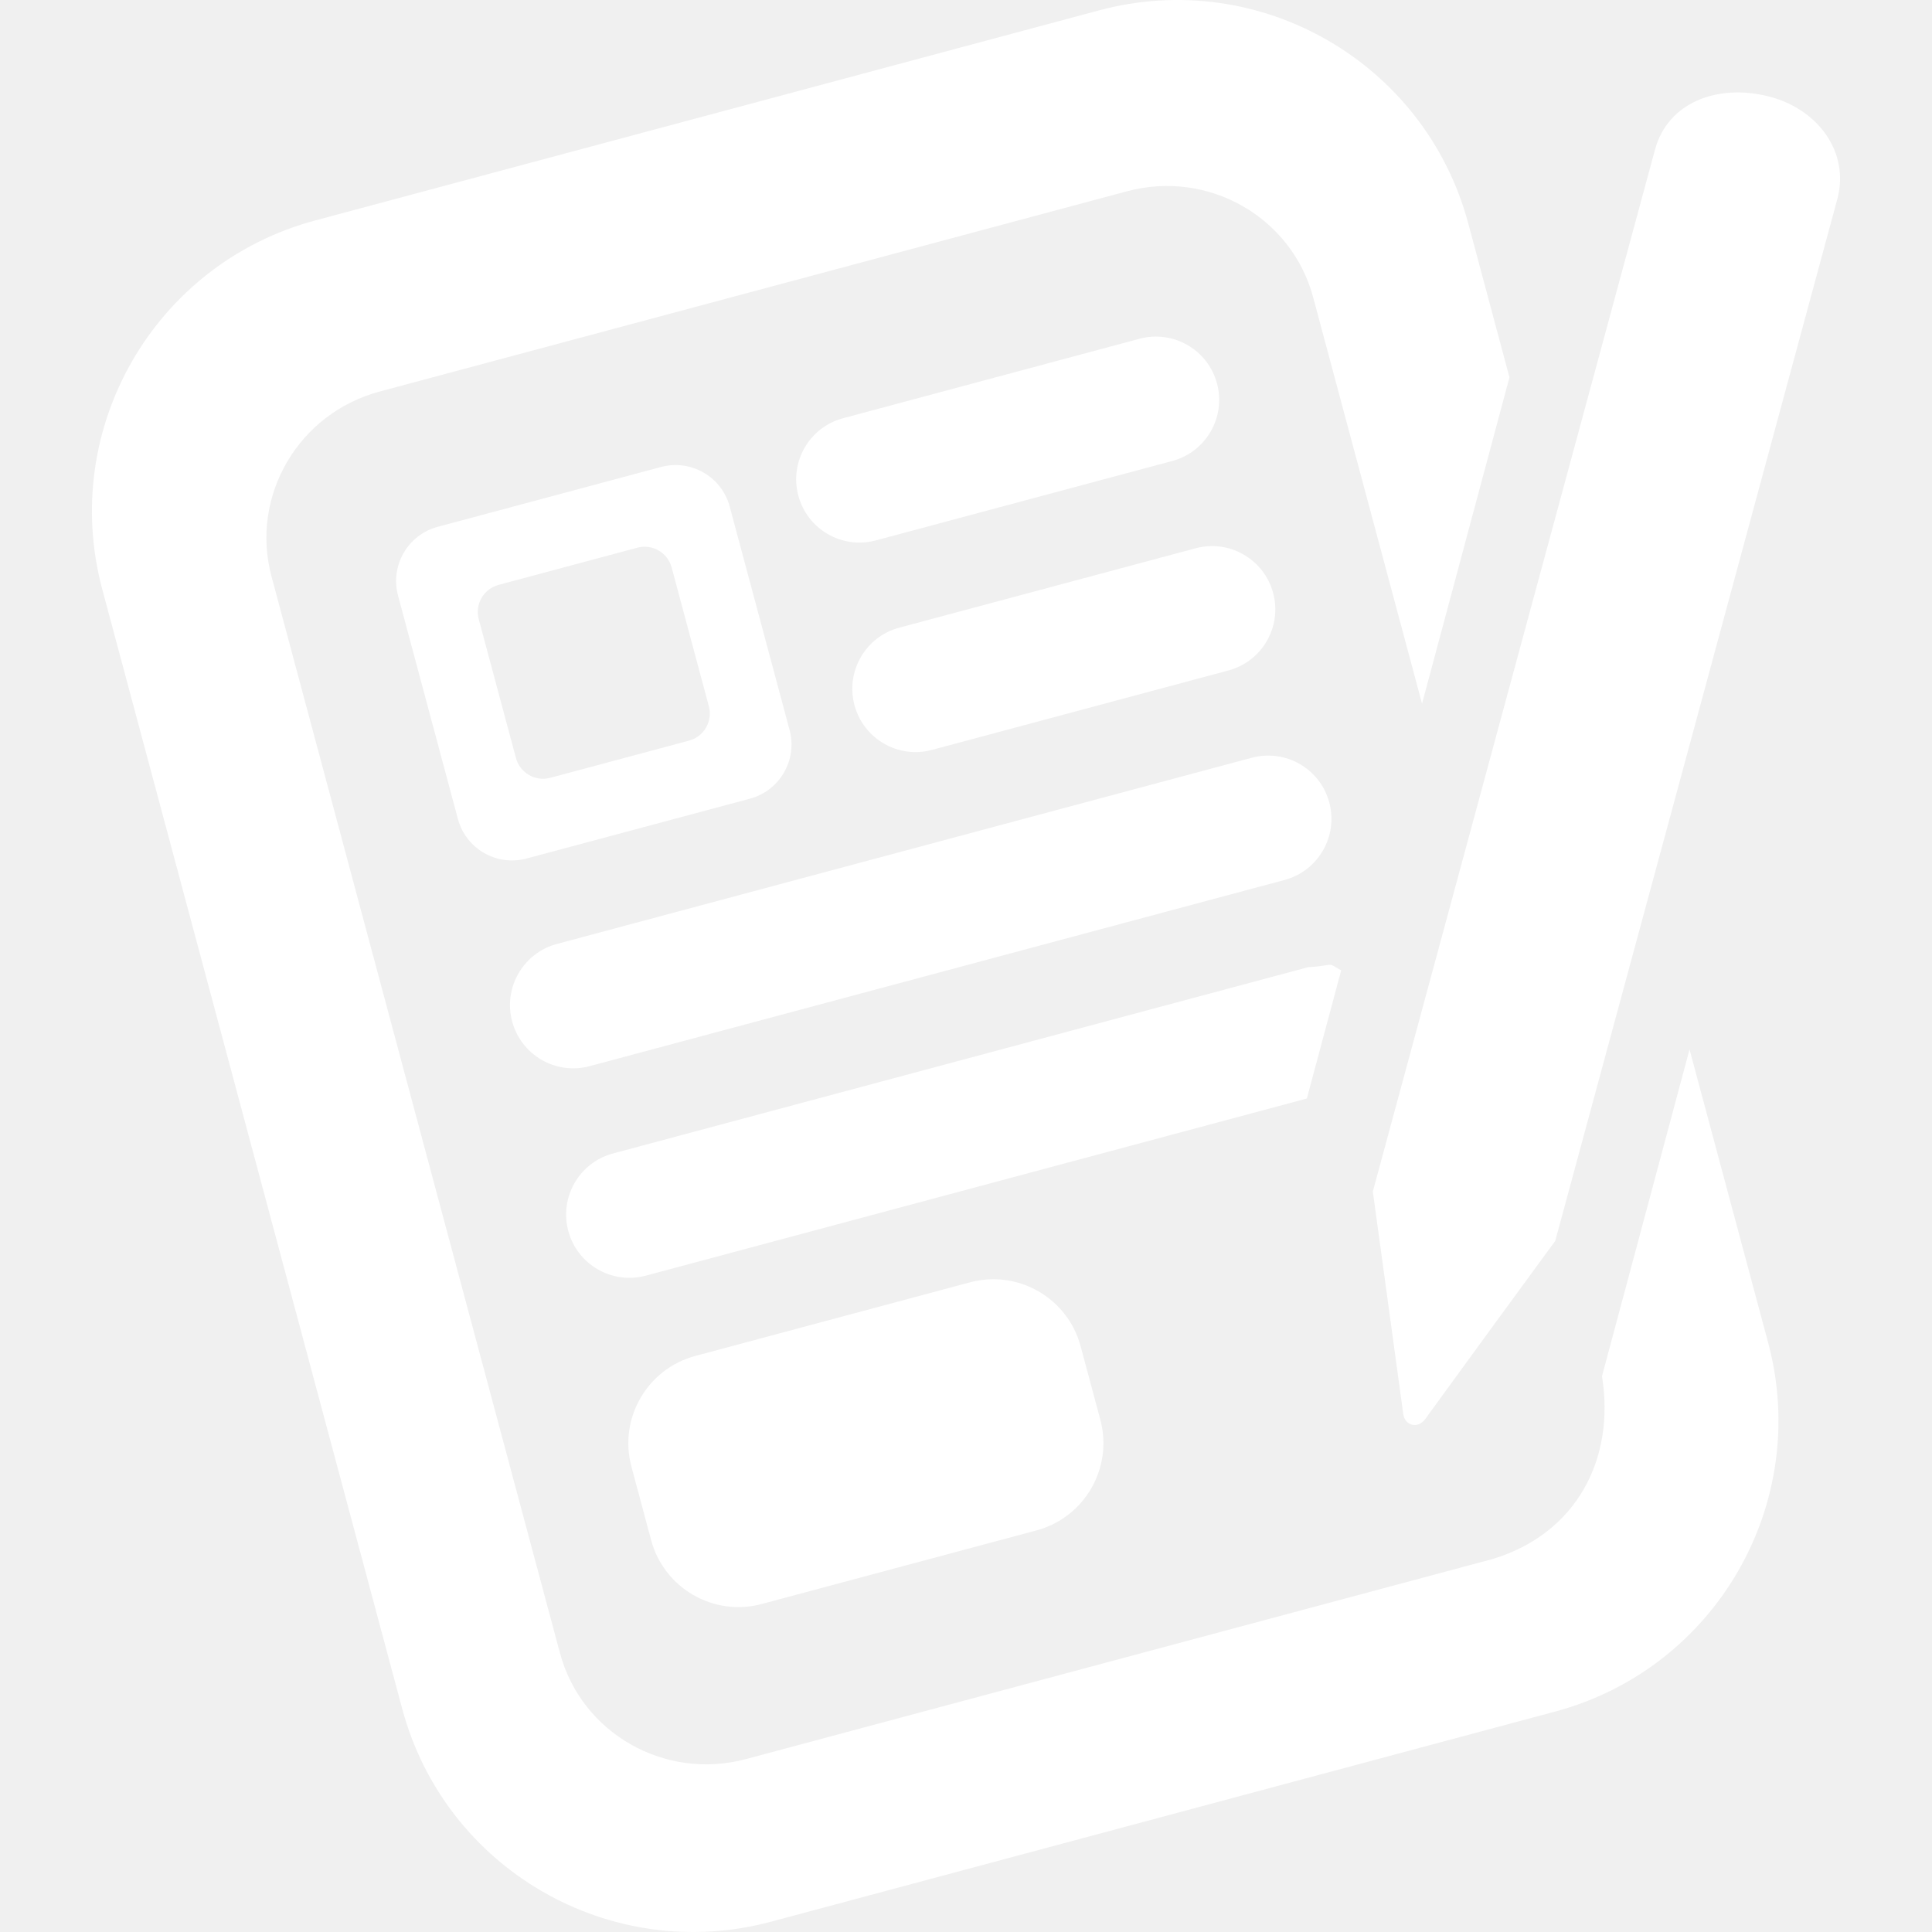
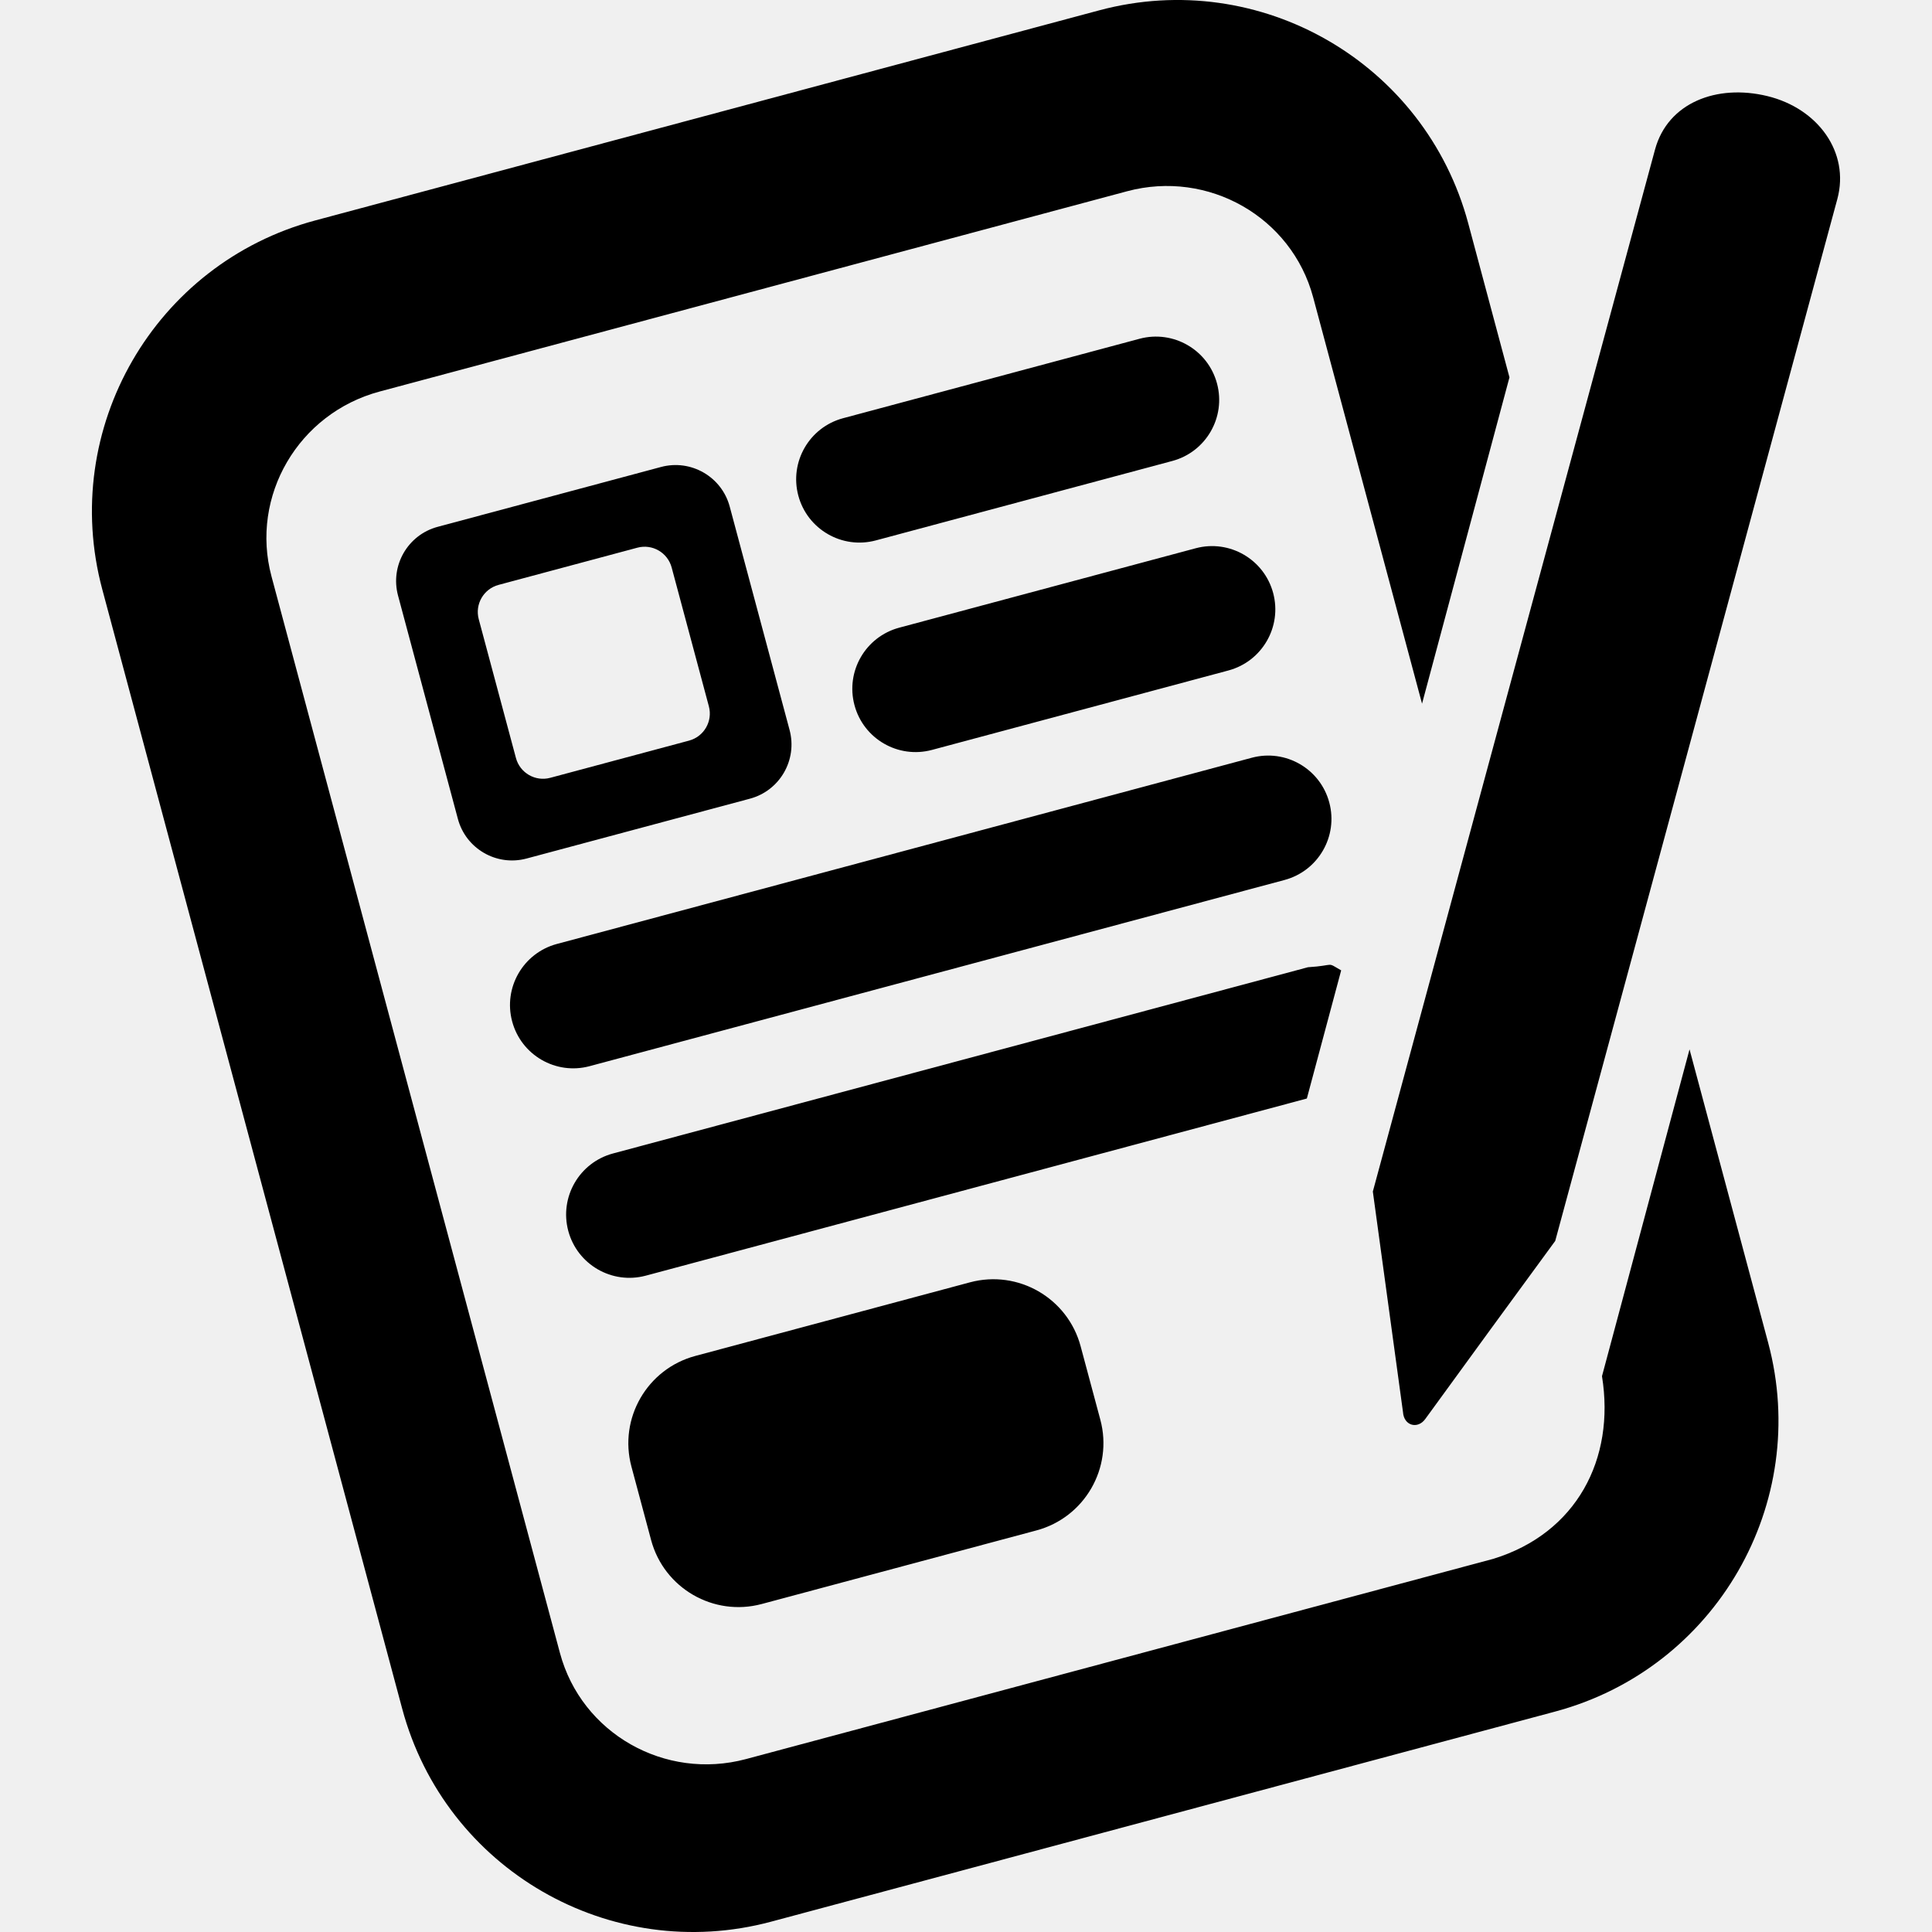
- <svg xmlns="http://www.w3.org/2000/svg" height="64" viewBox="0 0 64 64" width="64">
-   <g fill="#fff">
+ <svg xmlns="http://www.w3.org/2000/svg" height="64" viewBox="0 0 64 64" width="64" fill="currentColor">
+   <g>
    <path d="m36.415.342c5.324-1.426 10.795 1.733 12.222 7.056l1.366 5.102-2.896 10.81-3.607-13.461c-.713-2.661-3.474-4.234-6.165-3.513l-24.759 6.634c-2.691.721-4.295 3.463-3.582 6.125l9.555 35.663c.714 2.661 3.474 4.234 6.166 3.513l24.758-6.634c2.746-.848 4.039-3.297 3.595-6.049l2.9-10.826 2.604 9.715c1.426 5.323-1.733 10.795-7.056 12.221l-25.972 6.96c-5.323 1.426-10.795-1.733-12.221-7.056l-9.935-37.079c-1.427-5.323 1.732-10.795 7.056-12.221z" />
    <path d="m58.546 3.183c1.678.408 2.731 1.863 2.32 3.403-.412 1.54-9.347 34.521-9.347 34.521-1.438 1.965-2.876 3.928-4.305 5.899-.249.345-.708.227-.738-.228l-.999-7.307s8.927-32.974 9.349-34.521 2.043-2.174 3.72-1.767z" />
    <path d="m29.787 20.793 9.821-2.631c1.118-.3 2.267.364 2.567 1.482.299 1.117-.364 2.266-1.482 2.566l-9.821 2.632c-1.118.299-2.267-.364-2.566-1.482-.3-1.118.363-2.267 1.481-2.567z" />
    <path d="m21.898 15.469c.991-.265 2.01.323 2.275 1.313l1.983 7.4c.265.991-.323 2.01-1.313 2.275l-7.401 1.983c-.99.265-2.009-.323-2.274-1.313l-1.983-7.4c-.265-.991.323-2.01 1.313-2.275zm-.785 2.674-4.597 1.232c-.496.133-.79.642-.657 1.137l1.232 4.597c.133.496.642.79 1.137.657l4.597-1.232c.496-.133.79-.642.657-1.137l-1.232-4.597c-.133-.496-.642-.79-1.137-.657z" />
    <path d="m23.034 44.917 9.097-2.438c1.597-.428 3.238.52 3.666 2.117l.653 2.434c.428 1.597-.52 3.239-2.117 3.667l-9.097 2.437c-1.597.428-3.239-.52-3.667-2.117l-.652-2.434c-.428-1.597.52-3.238 2.117-3.666z" />
    <path d="m43.327 32.041c.935-.058.591-.191 1.101.104l-1.137 4.245-21.899 5.868c-1.118.299-2.267-.364-2.567-1.482-.299-1.118.364-2.267 1.482-2.566z" />
    <path d="m18.447 31.27 23.021-6.169c1.118-.299 2.267.364 2.566 1.482.3 1.118-.364 2.267-1.481 2.567l-23.021 6.168c-1.118.3-2.267-.364-2.566-1.482-.3-1.118.364-2.267 1.481-2.566z" />
    <path d="m27.928 13.854 9.821-2.632c1.118-.299 2.267.364 2.566 1.482.3 1.118-.364 2.267-1.481 2.566l-9.822 2.632c-1.117.299-2.266-.364-2.566-1.482-.3-1.118.364-2.267 1.482-2.566z" />
  </g>
</svg>
